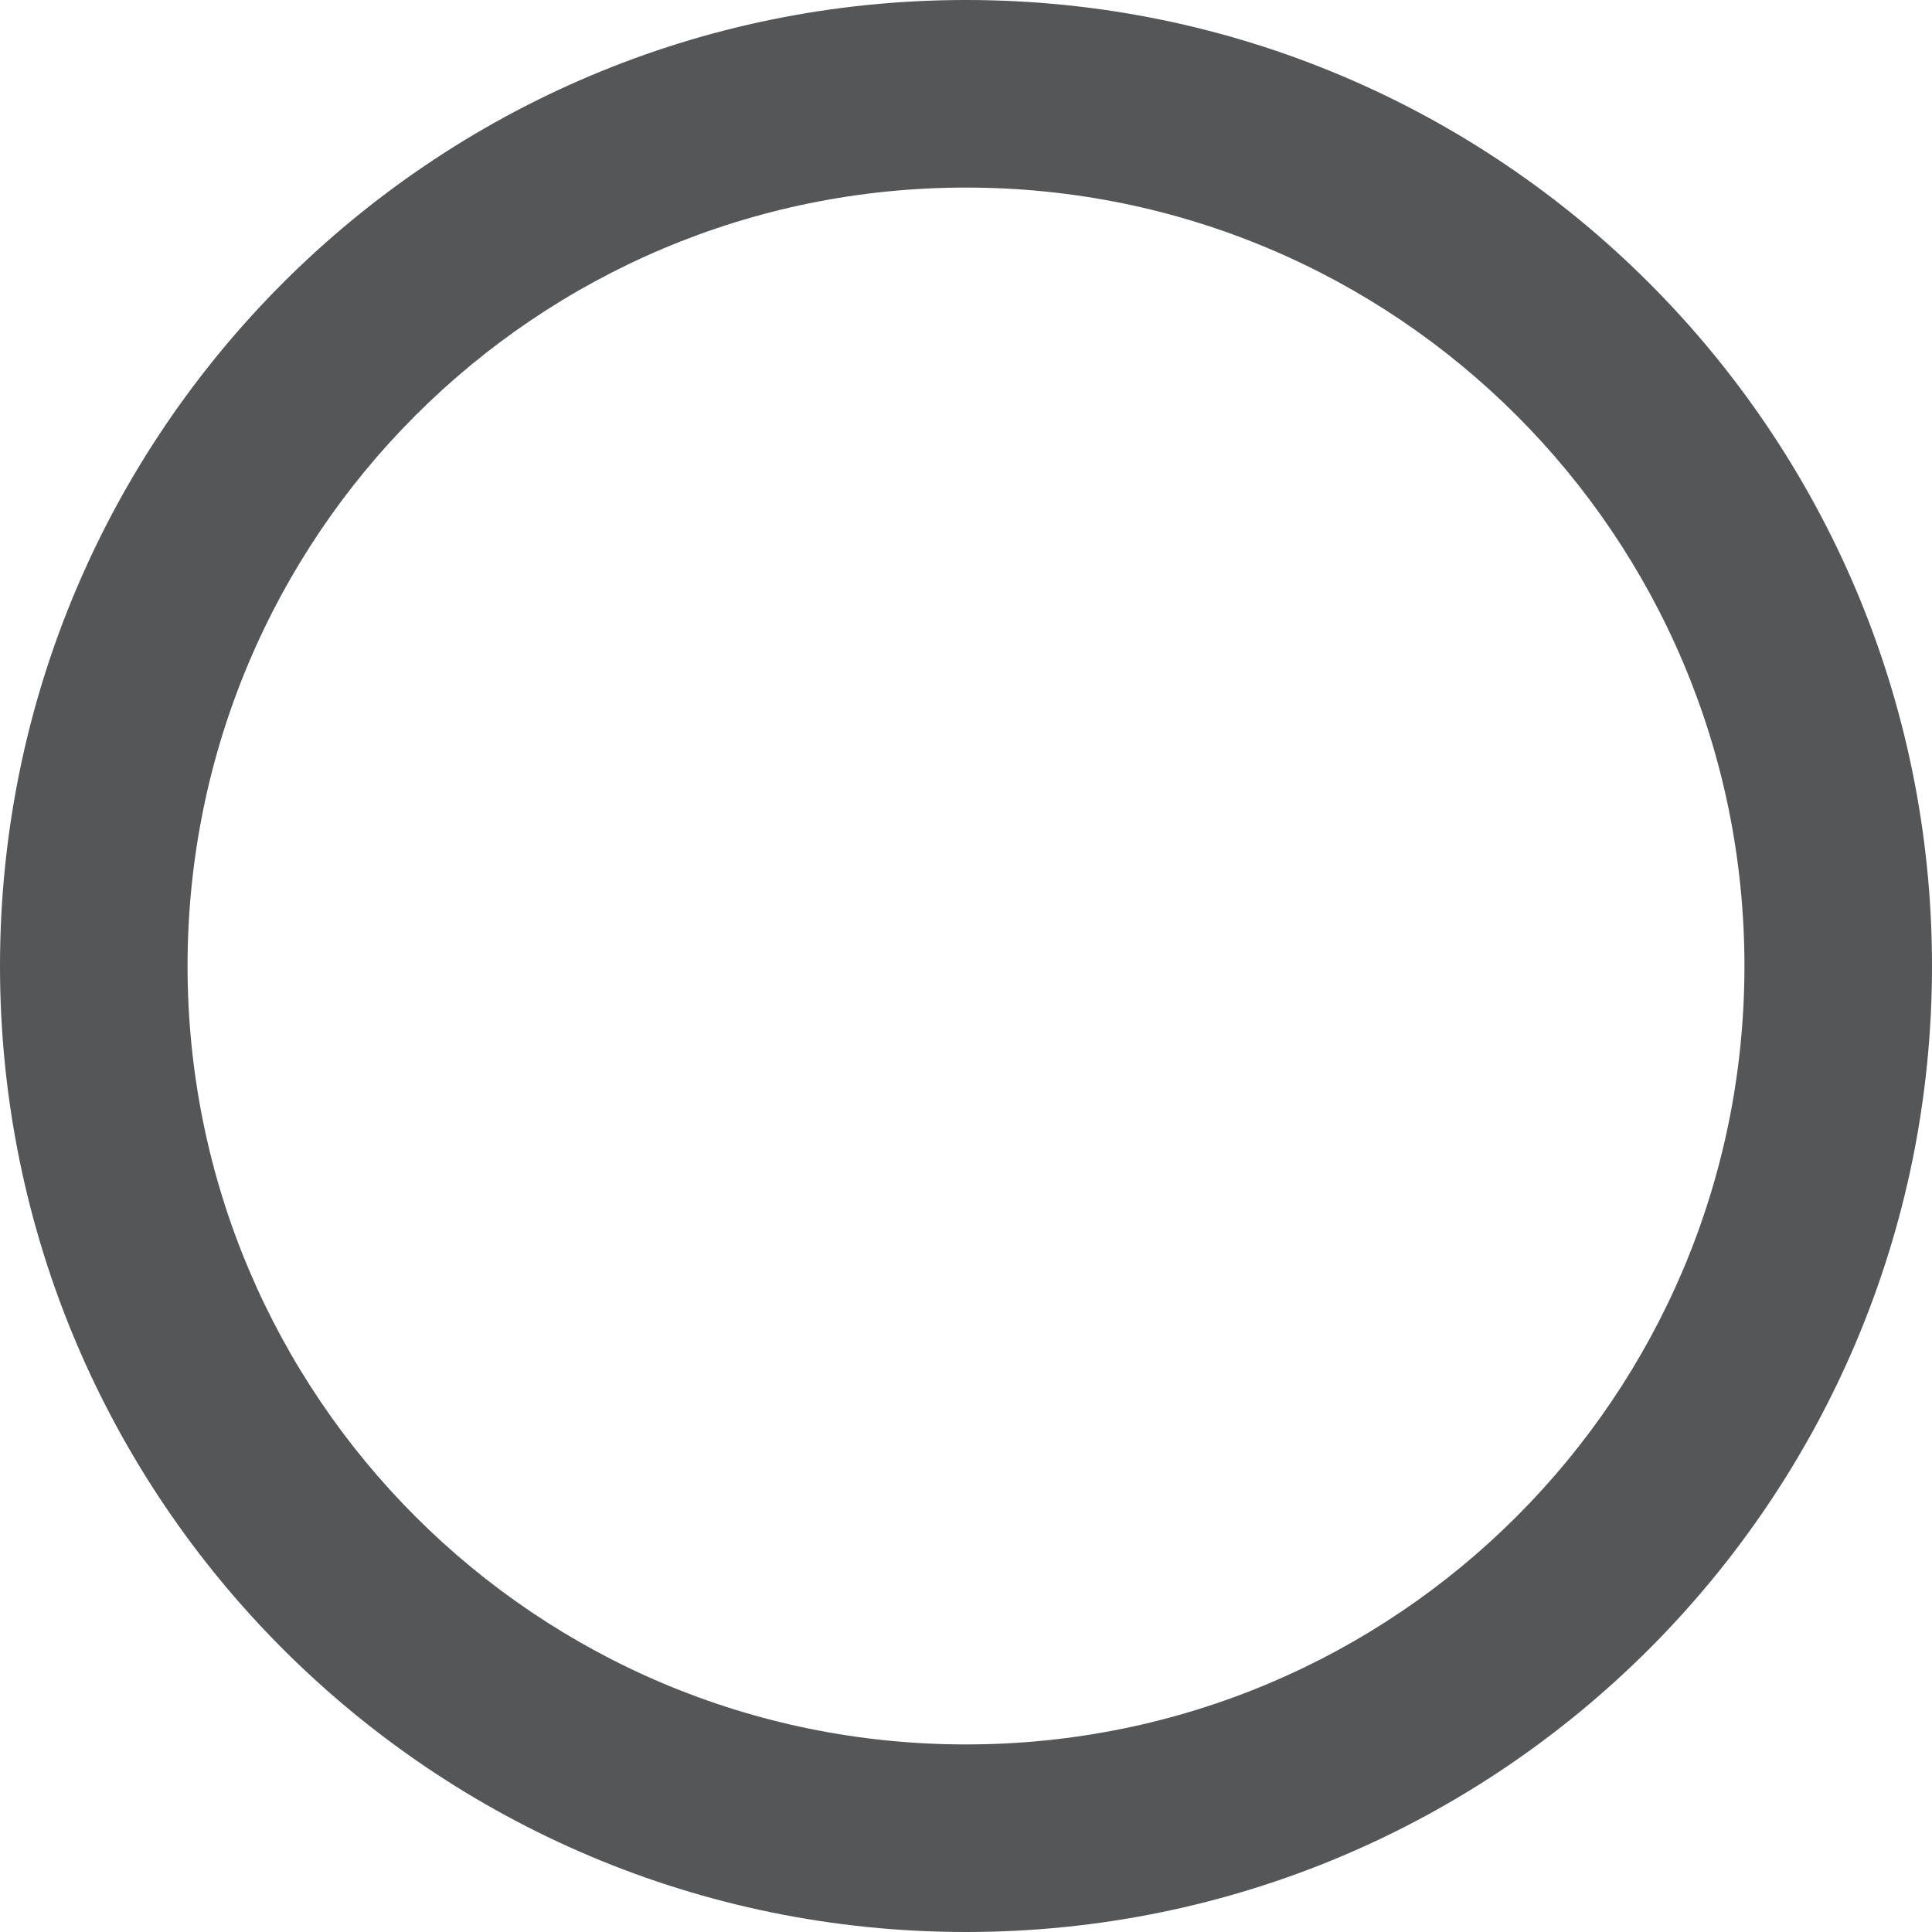
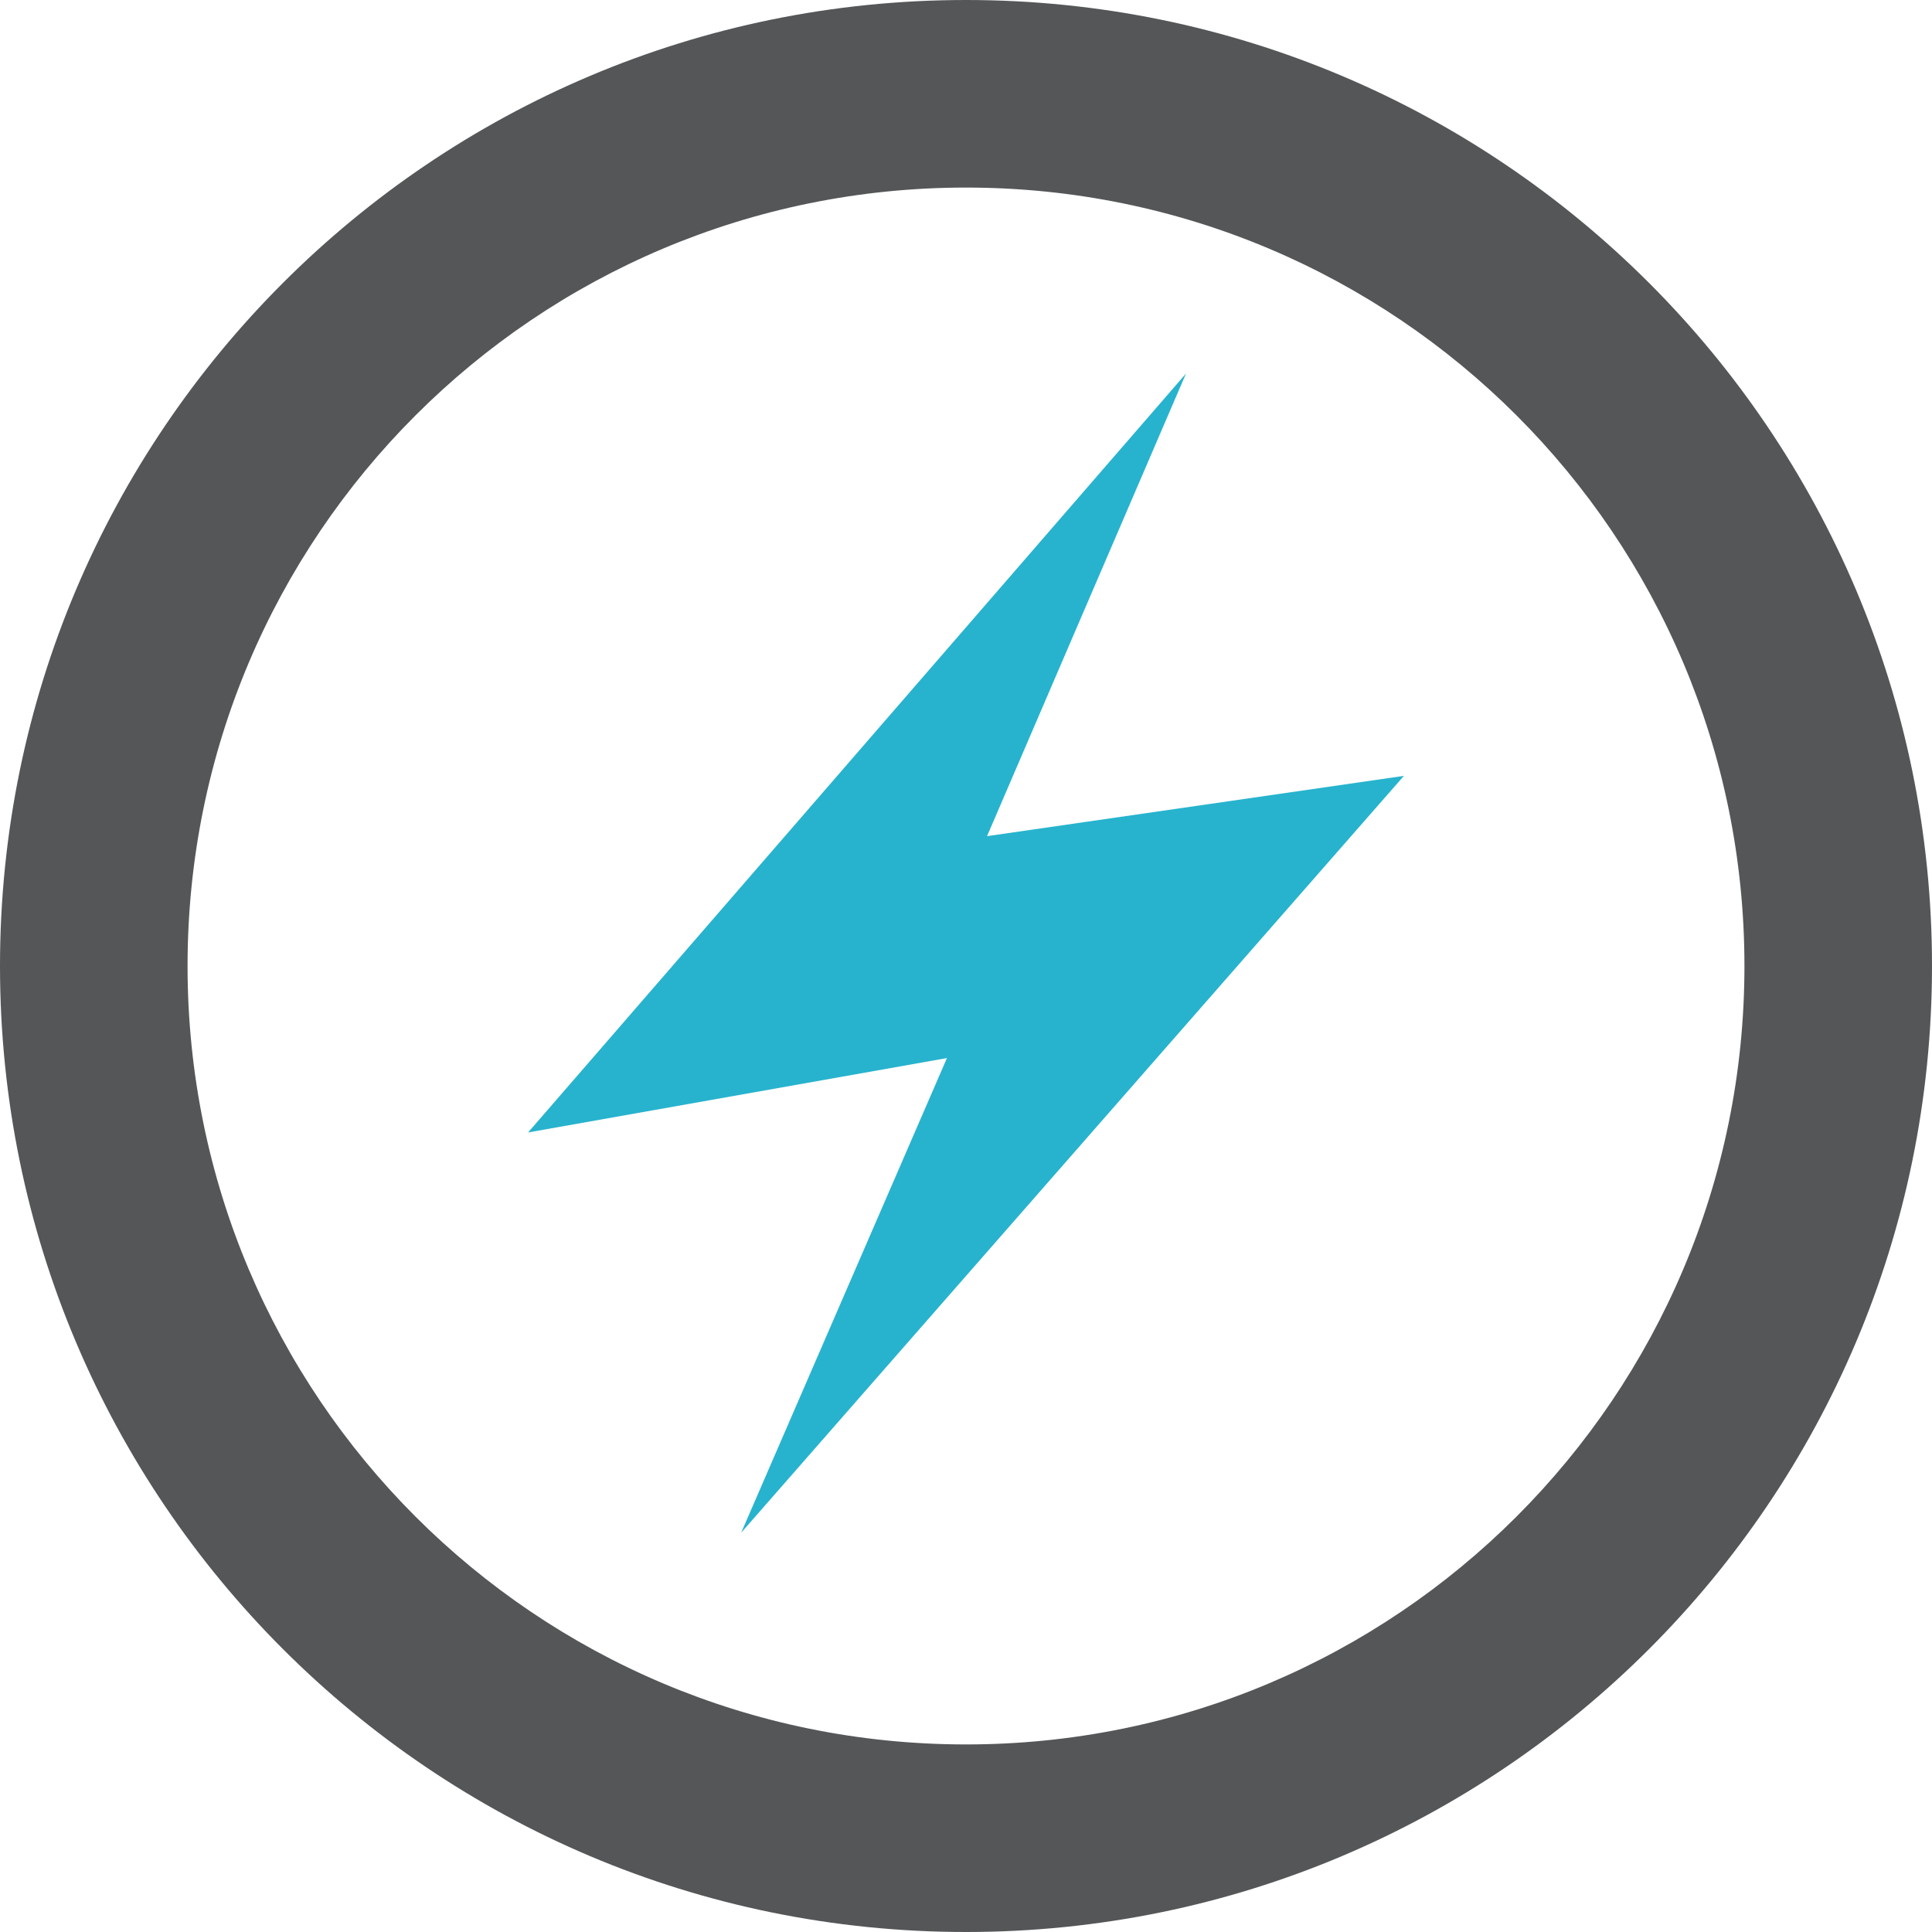
<svg xmlns="http://www.w3.org/2000/svg" width="200px" height="200px" viewBox="0 0 200 200" version="1.1">
  <defs />
  <g id="Page-1" stroke="none" stroke-width="1" fill="none" fill-rule="evenodd">
    <g id="energy">
-       <polygon id="Fill-8" fill="@color0" points="76.725 158.667 98.028 109.531 54.667 117.232 122.776 38.667 102.179 86.559 145.333 80.317" />
+       <polygon id="Fill-8" fill="#27b3ce" points="76.725 158.667 98.028 109.531 54.667 117.232 122.776 38.667 102.179 86.559 145.333 80.317" />
      <path d="M100,0 C44.771,0 0,44.771 0,100 C0,155.229 44.771,200 100,200 C155.229,200 200,155.229 200,100 C200,44.771 155.229,0 100,0 M100,19.417 C144.535,19.417 180.584,55.456 180.584,100 C180.584,144.533 144.543,180.583 100,180.583 C55.465,180.583 19.416,144.543 19.416,100 C19.416,55.467 55.459,19.417 100,19.417" id="Fill-10" fill="#545658" />
    </g>
  </g>
</svg>
